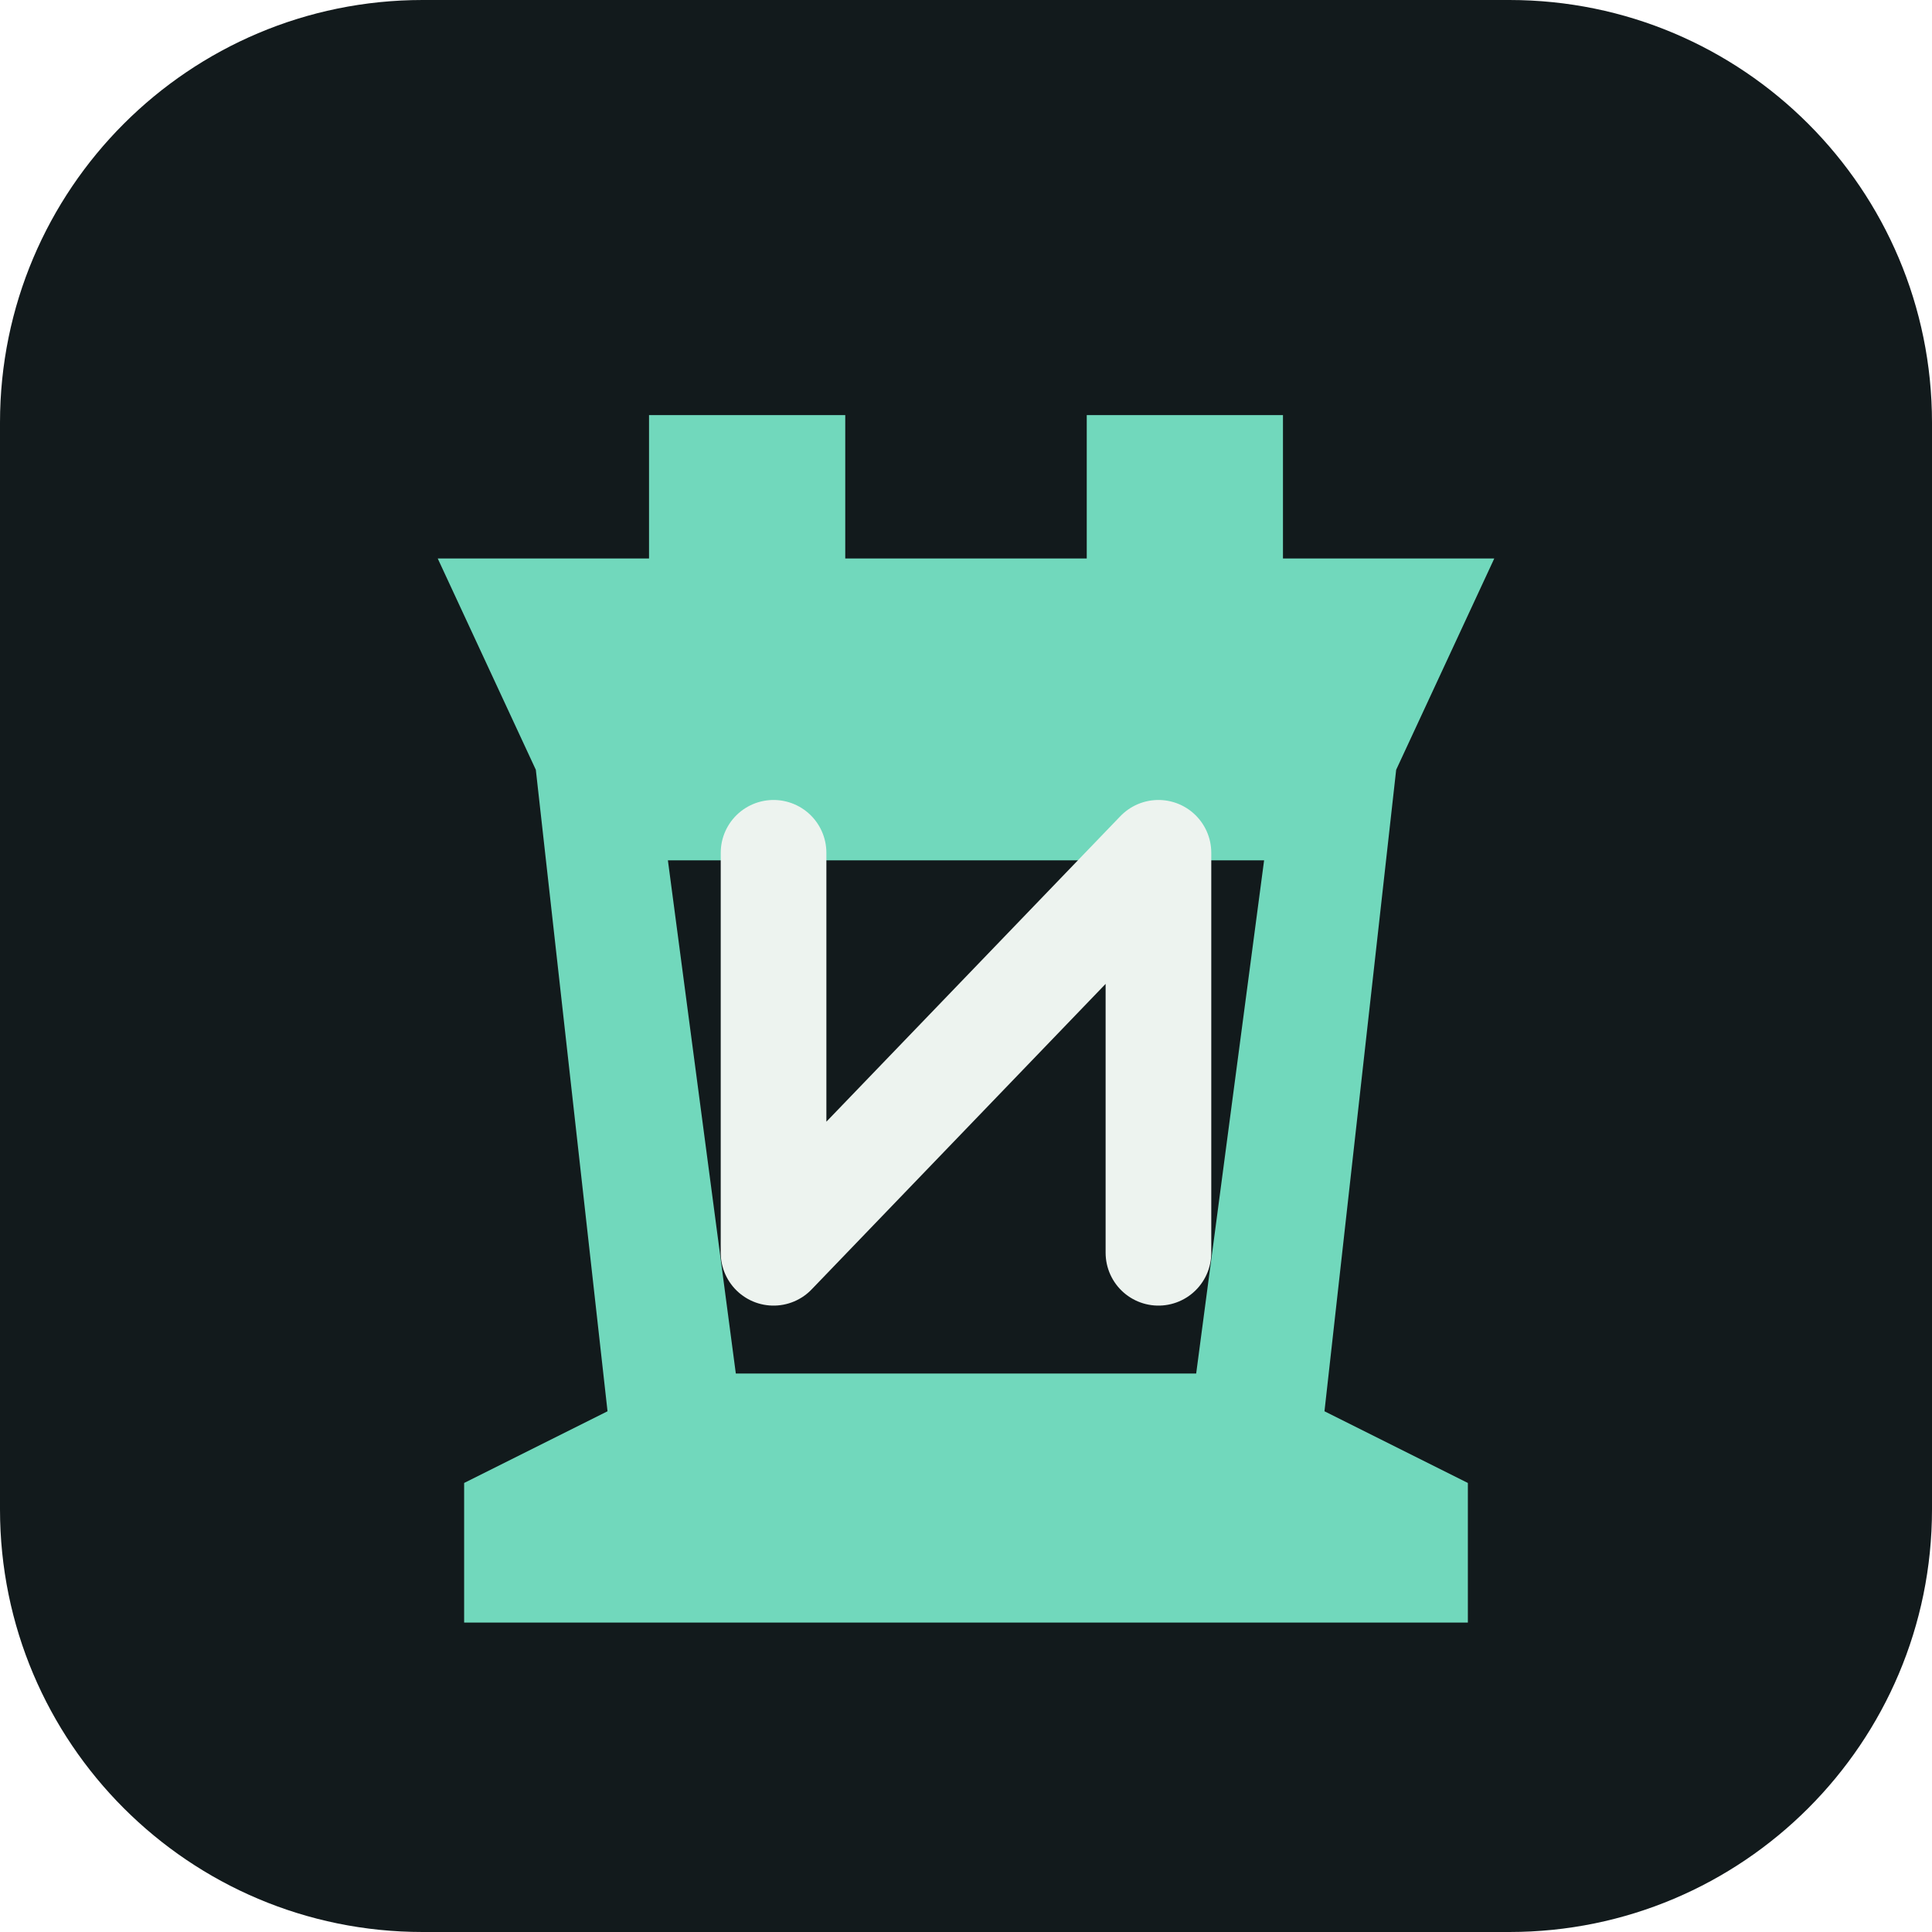
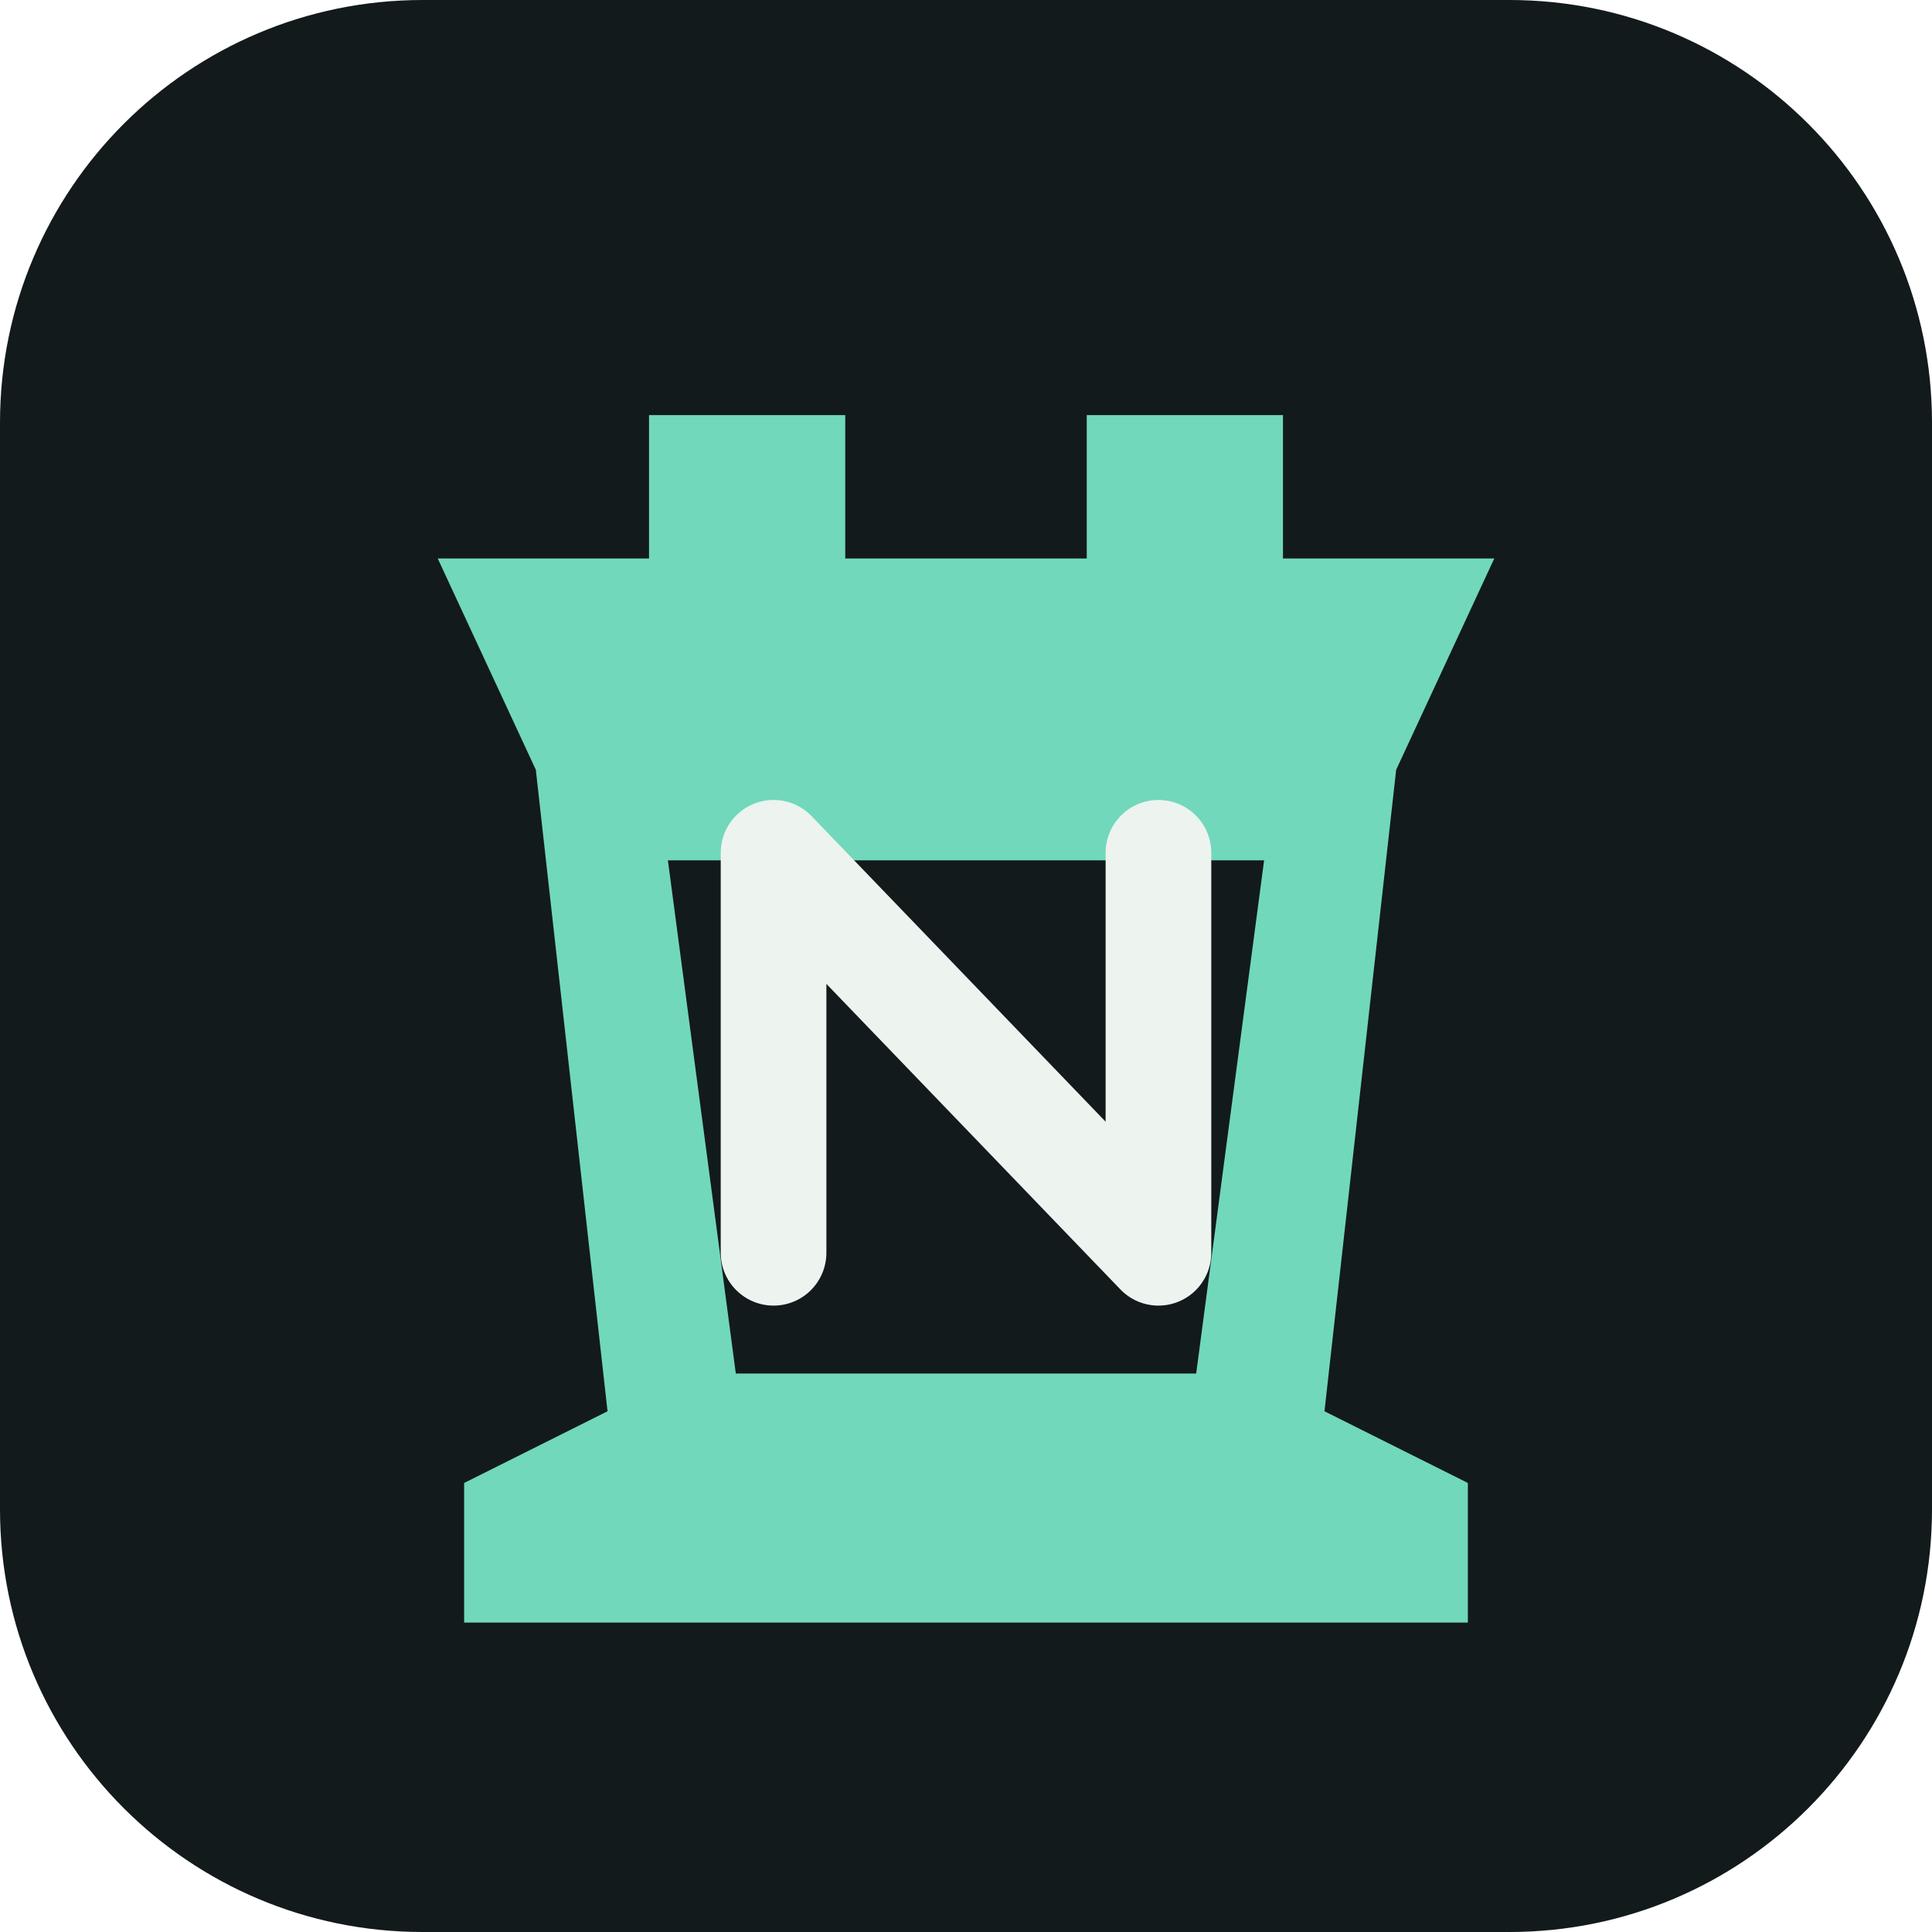
<svg xmlns="http://www.w3.org/2000/svg" viewBox="0 0 512 512" role="img" aria-labelledby="title desc">
  <rect width="512" height="512" rx="112" fill="#121A1C" />
  <path fill="#71D8BC" d="M116 148h56v-38h52v38h64v-38h52v38h56l-26 56-19 170 38 19v37H123v-37l38-19-19-170-26-56Zm61 80 18 136h122l18-136H177Z" />
-   <path d="M205 226v106l102-106v106" fill="none" stroke="#EDF3EF" stroke-width="28" stroke-linecap="round" stroke-linejoin="round" />
+   <path d="M205 332V226l102 106V226" fill="none" stroke="#EDF3EF" stroke-width="28" stroke-linecap="round" stroke-linejoin="round" />
</svg>
